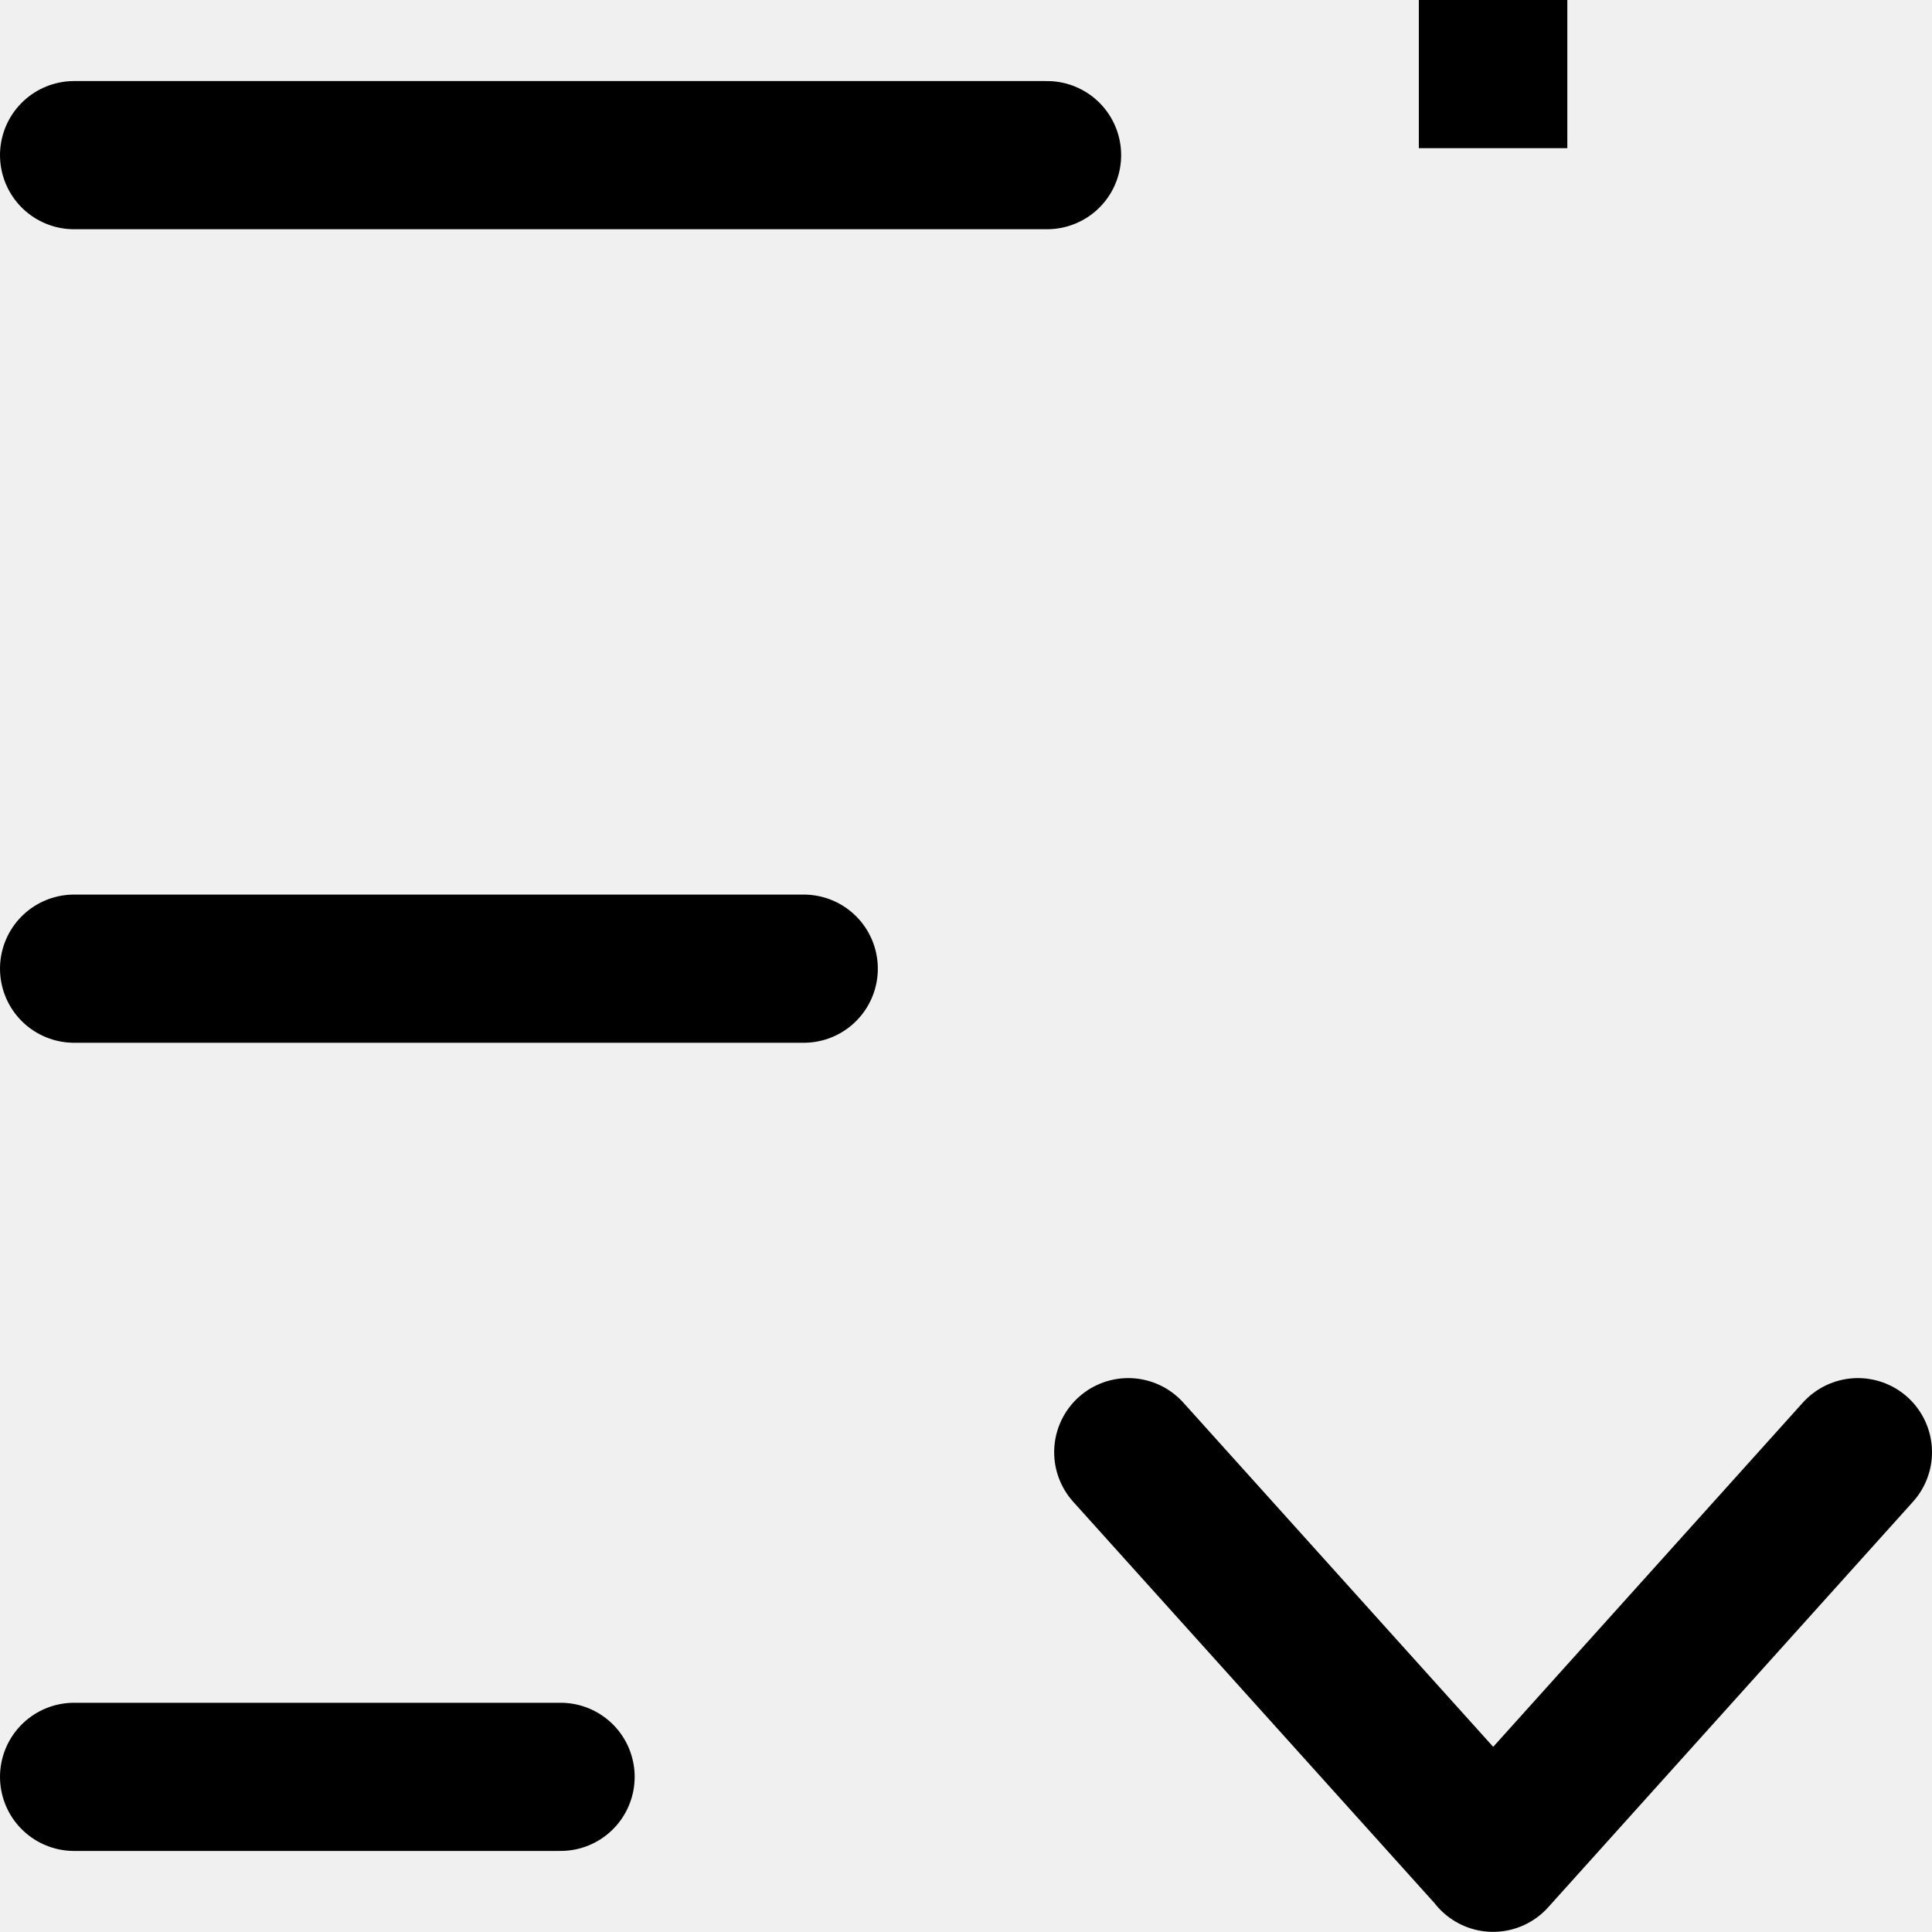
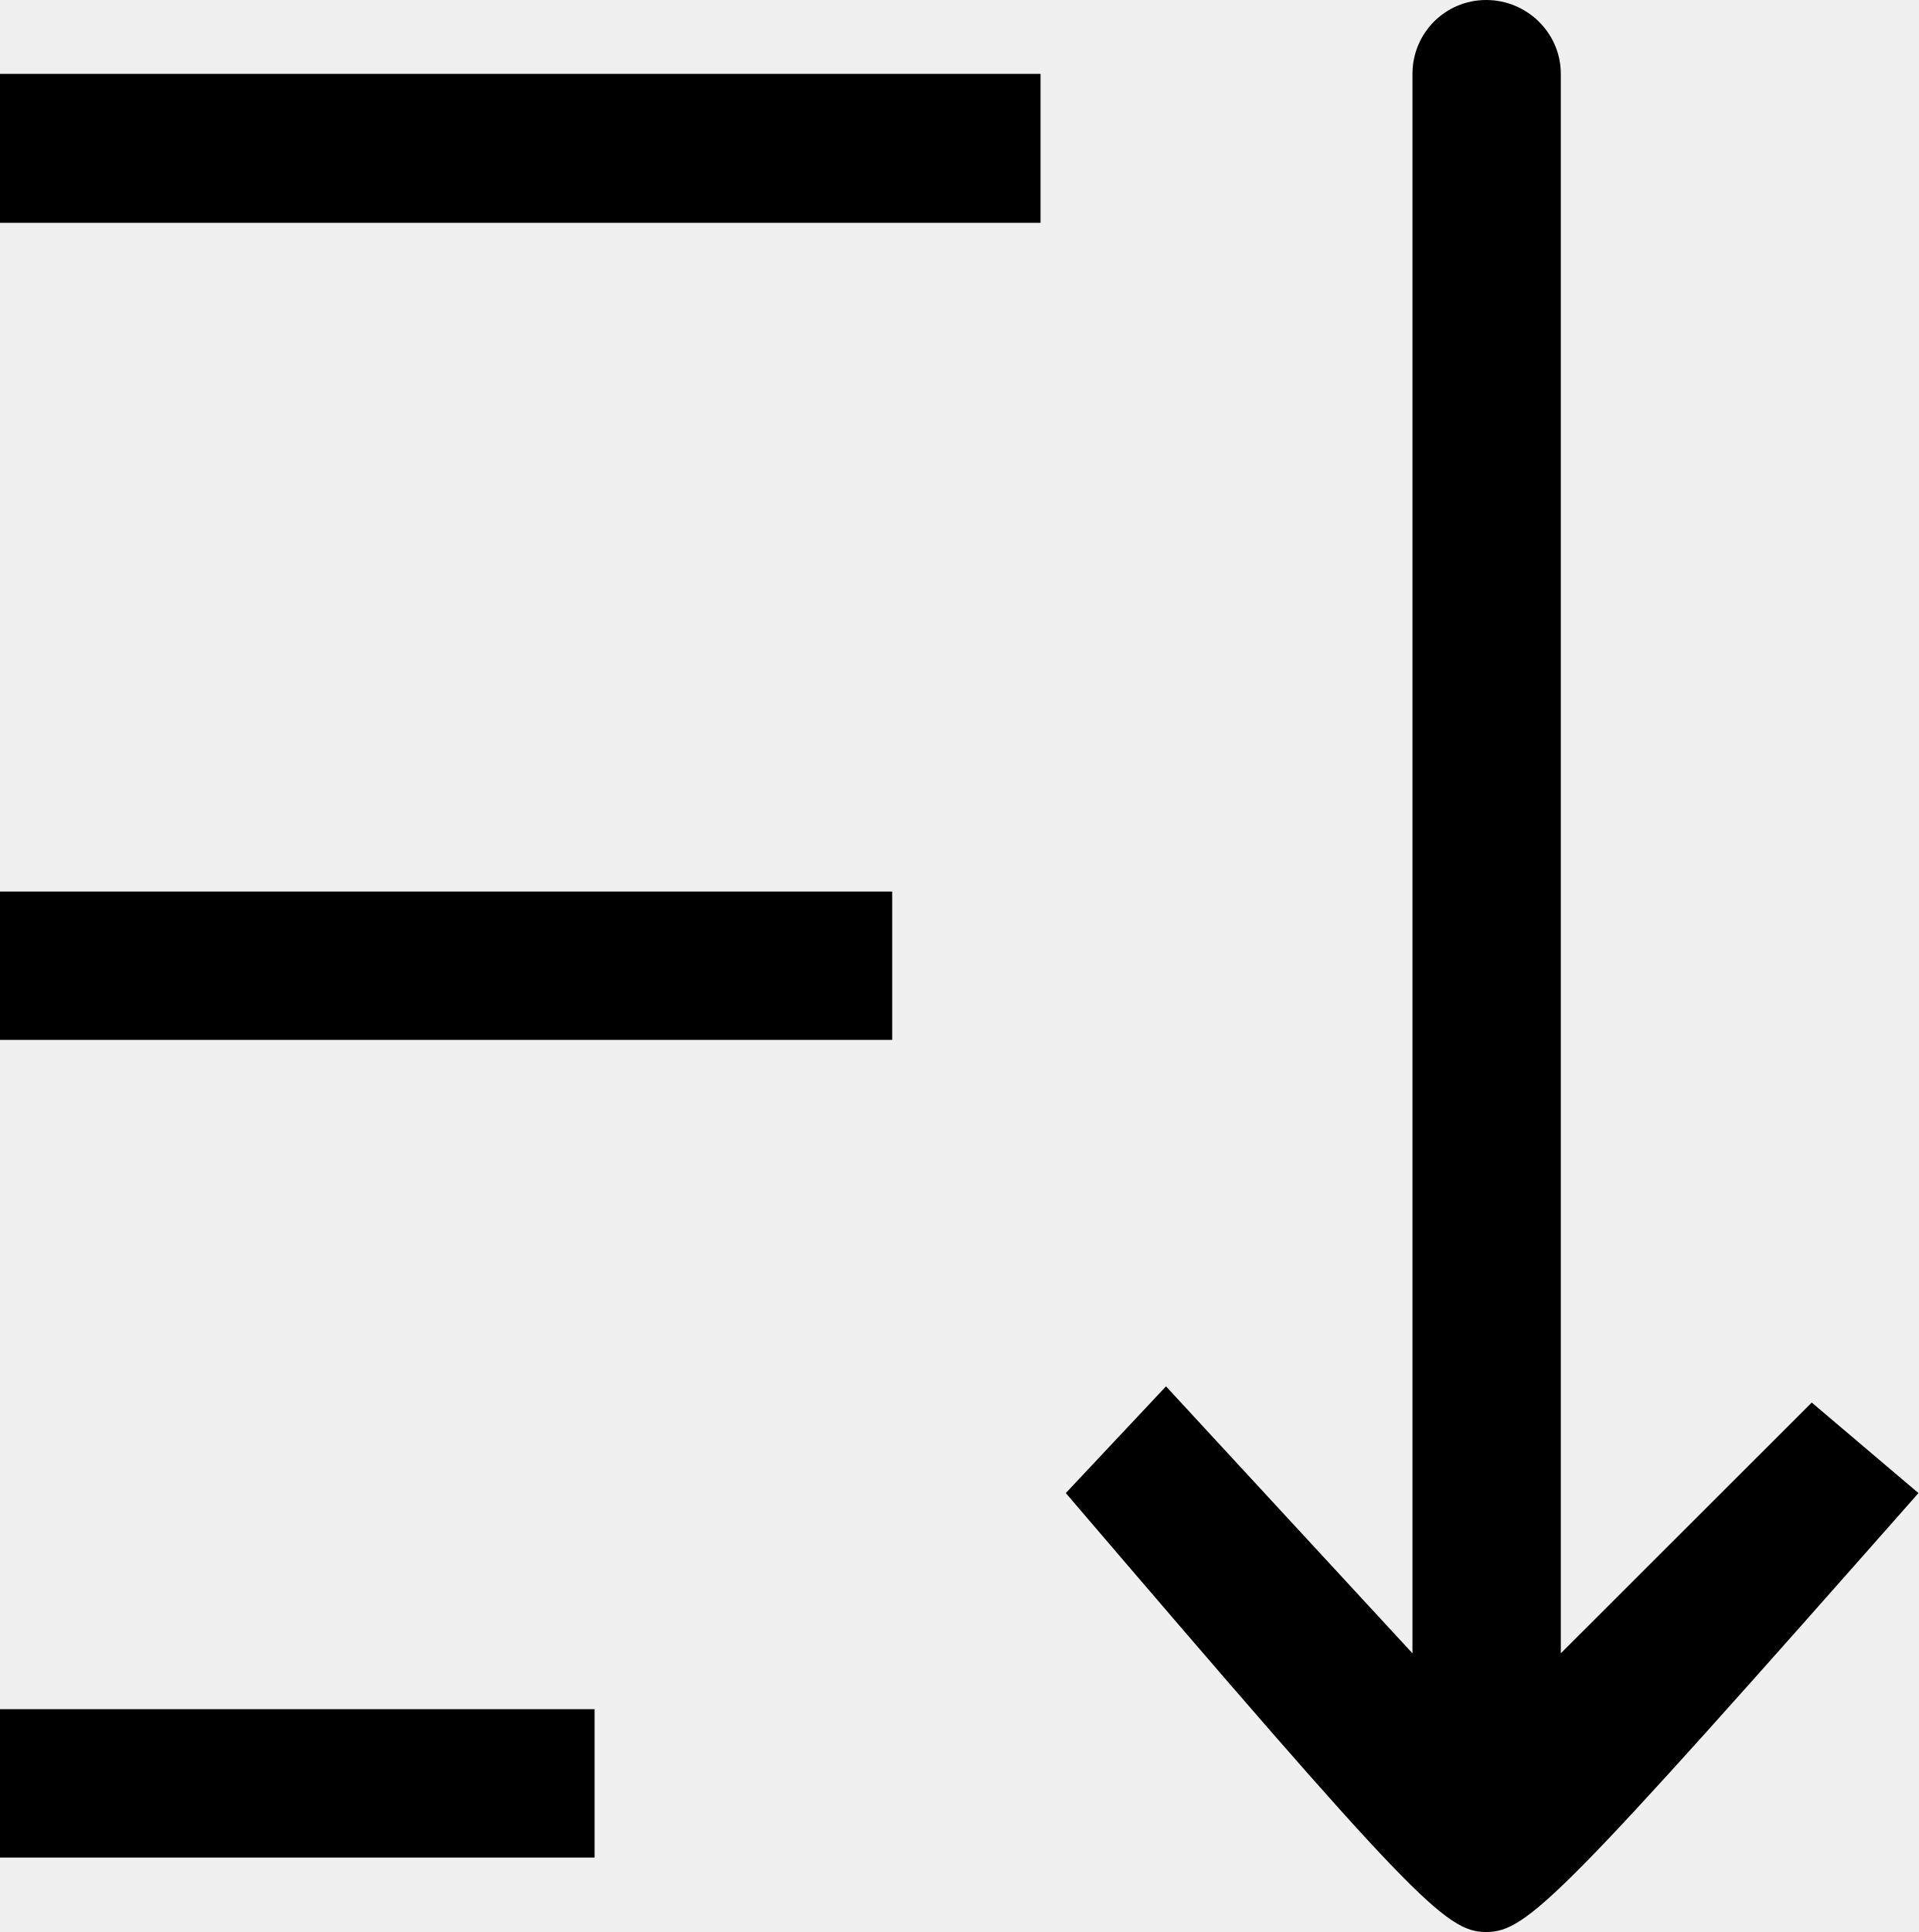
- <svg xmlns="http://www.w3.org/2000/svg" width="13.038" height="13.037" viewBox="0 0 13.038 13.037">
-   <g id="Icon" transform="translate(0.5 0.5)">
-     <path id="Union_28" data-name="Union 28" d="M4.924,9.3,2.462,12.037ZM0,9.3l2.462,2.735ZM2.462,0V0Z" transform="translate(7.114)" fill="none" stroke="#000" stroke-linecap="square" stroke-linejoin="round" stroke-width="1" />
-     <line id="Line" x2="6.566" transform="translate(0 0.547)" fill="none" stroke="#000" stroke-linecap="round" stroke-width="1" />
-     <line id="Line-2" data-name="Line" x2="4.924" transform="translate(0 6.037)" fill="none" stroke="#000" stroke-linecap="round" stroke-width="1" />
-     <line id="Line-3" data-name="Line" x2="3.283" transform="translate(0 11.491)" fill="none" stroke="#000" stroke-linecap="round" stroke-width="1" />
+ <svg xmlns="http://www.w3.org/2000/svg" width="12.906" height="12.998" viewBox="0 0 12.906 12.998">
+   <defs>
+     <style>.a{fill:#fff;}.b,.c{stroke:none;}.c{fill:#000;}</style>
+   </defs>
+   <g class="a" transform="translate(16643 8736.998)">
+     <path class="b" d="M -16633 -8724.525 C -16633.26 -8724.731 -16634.004 -8725.589 -16635.148 -8726.925 L -16633.865 -8725.536 L -16632.998 -8724.597 L -16632.998 -8724.67 L -16632.146 -8725.521 L -16631.109 -8726.558 C -16632.107 -8725.43 -16632.762 -8724.709 -16633 -8724.525 Z M -16636.5 -8735.999 L -16642.5 -8735.999 L -16642.5 -8736.001 L -16636.5 -8736.001 L -16636.5 -8735.999 Z" />
+     <path class="c" d="M -16633.002 -8724 C -16633.277 -8724 -16633.498 -8724.226 -16635.83 -8726.953 L -16635.156 -8727.671 L -16633.498 -8725.875 L -16633.498 -8736.501 C -16633.498 -8736.776 -16633.277 -8736.998 -16633.002 -8736.998 C -16632.727 -8736.998 -16632.5 -8736.776 -16632.5 -8736.501 L -16632.5 -8725.875 L -16630.812 -8727.562 L -16630.094 -8726.953 C -16632.5 -8724.226 -16632.727 -8724 -16633.002 -8724 Z M -16639 -8724.501 L -16643 -8724.501 L -16643 -8725.499 L -16639 -8725.499 L -16639 -8724.501 Z M -16636.998 -8730.002 L -16643 -8730.002 L -16643 -8731 L -16636.998 -8731 L -16636.998 -8730.002 Z M -16636 -8735.499 L -16643 -8735.499 L -16643 -8736.501 L -16636 -8736.501 L -16636 -8735.499 Z" />
  </g>
</svg>
